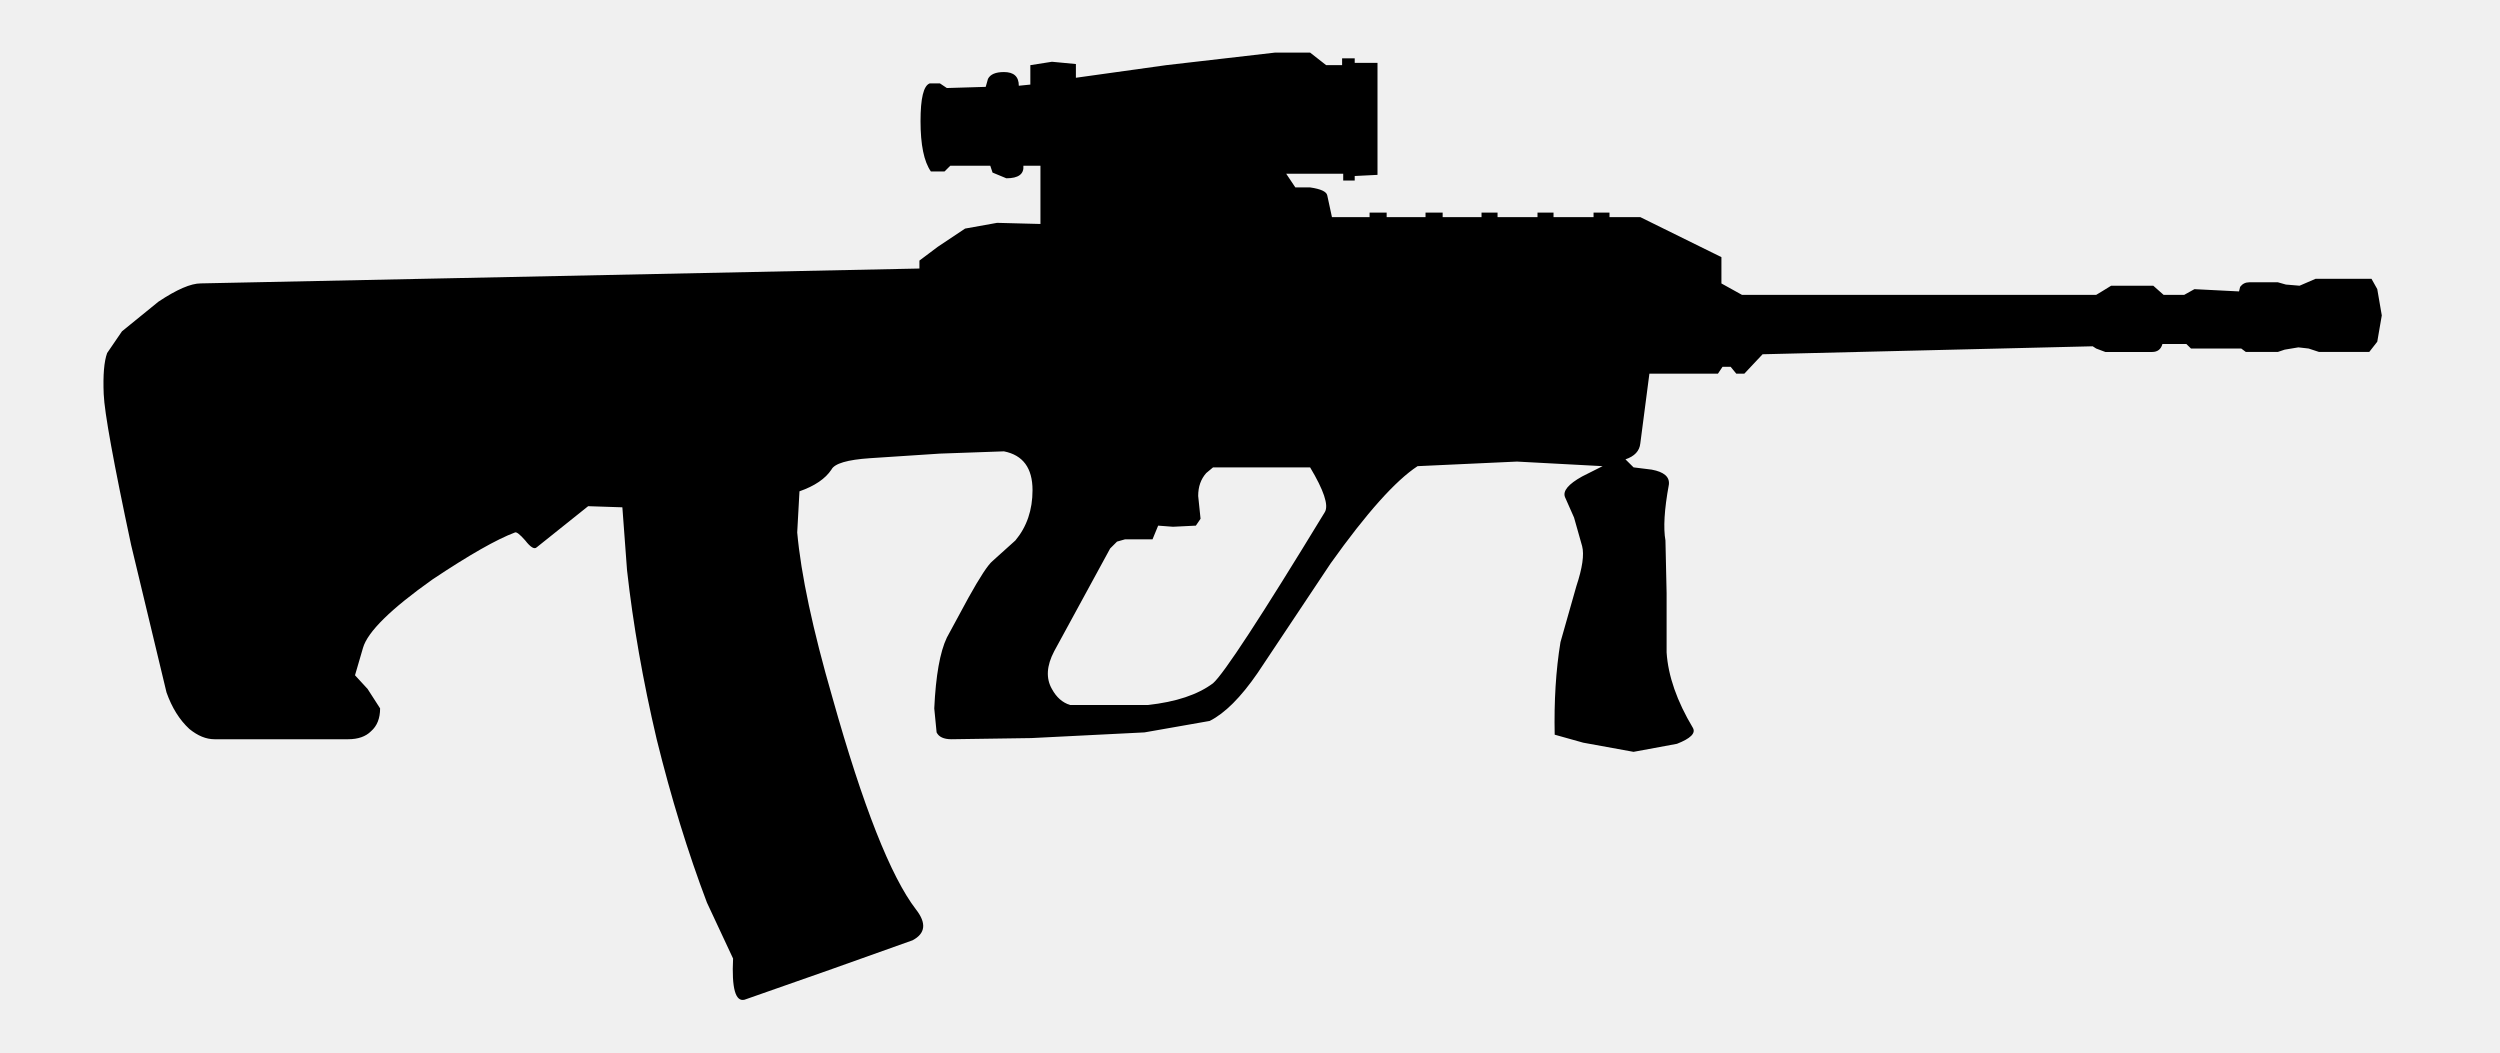
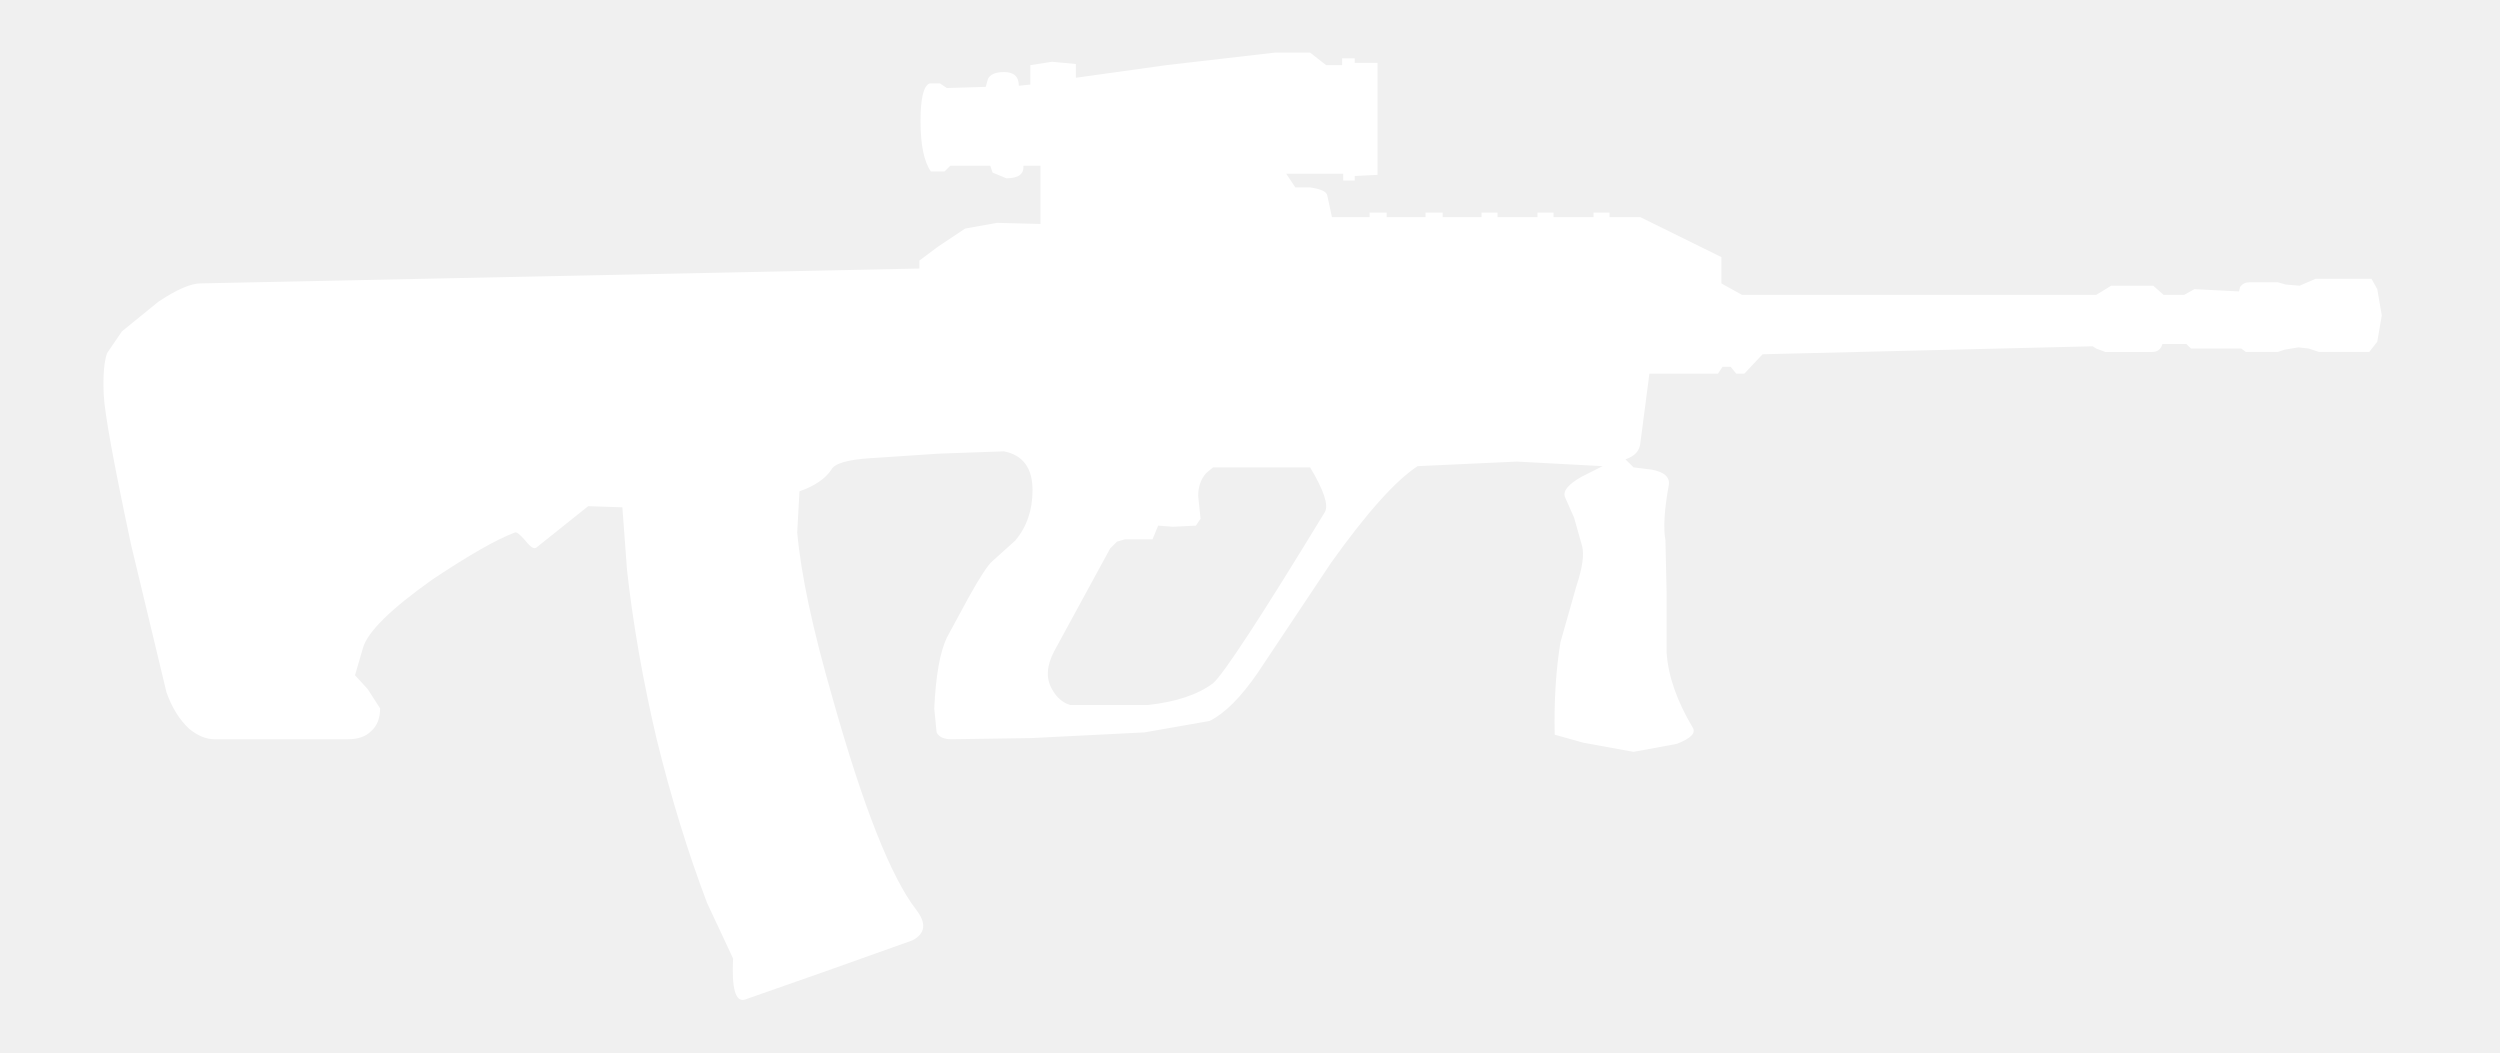
- <svg xmlns="http://www.w3.org/2000/svg" version="1.1" x="0px" y="0px" width="95px" height="40px" viewBox="0.068 0 95 40" enable-background="new 0.068 0 95 40" xml:space="preserve">
+ <svg xmlns="http://www.w3.org/2000/svg" version="1.1" fill="#fff" x="0px" y="0px" width="95px" height="40px" viewBox="0.068 0 95 40" enable-background="new 0.068 0 95 40" xml:space="preserve">
  <defs>
</defs>
  <path d="M46.164,17.76l-0.26,0.217c-0.206,0.231-0.305,0.521-0.305,0.869l0.09,0.867l-0.178,0.261l-0.87,0.043l-0.563-0.043  l-0.214,0.52h-1.043l-0.306,0.087l-0.261,0.261l-2.128,3.907c-0.288,0.55-0.318,1.027-0.085,1.433  c0.171,0.318,0.405,0.521,0.692,0.608h2.953c1.071-0.117,1.894-0.391,2.476-0.825c0.402-0.348,1.824-2.519,4.254-6.512  c0.145-0.261-0.044-0.825-0.564-1.693H46.164 M86.93,10.813l0.522,0.044l0.607-0.262h2.126l0.219,0.391l0.172,0.999l-0.172,1  l-0.304,0.389h-1.91l-0.394-0.13l-0.39-0.044l-0.521,0.087l-0.259,0.087h-1.216l-0.175-0.13h-1.909l-0.176-0.171H82.24  c-0.055,0.201-0.188,0.302-0.389,0.302h-1.78l-0.347-0.13l-0.133-0.086l-12.545,0.303l-0.694,0.738h-0.305l-0.214-0.261h-0.309  l-0.175,0.261h-2.604L62.4,16.847c-0.029,0.29-0.218,0.492-0.565,0.608l0.308,0.305l0.691,0.086  c0.466,0.087,0.683,0.274,0.652,0.564c-0.177,0.956-0.215,1.664-0.131,2.127l0.044,1.997v2.258c0.058,0.898,0.393,1.853,0.999,2.867  c0.115,0.202-0.088,0.404-0.606,0.606l-1.649,0.305l-1.912-0.348l-1.085-0.304c-0.026-1.273,0.044-2.445,0.22-3.517l0.604-2.127  c0.231-0.695,0.302-1.202,0.219-1.52l-0.307-1.086l-0.345-0.78c-0.089-0.233,0.13-0.492,0.651-0.782l0.779-0.392l-3.254-0.174  l-3.777,0.174c-0.84,0.551-1.939,1.781-3.301,3.691l-2.777,4.167c-0.637,0.927-1.247,1.535-1.823,1.824l-2.476,0.435l-4.3,0.216  l-3.037,0.044c-0.288,0-0.479-0.087-0.563-0.26L35.57,26.92c0.058-1.245,0.217-2.142,0.478-2.691l0.824-1.521  c0.435-0.782,0.738-1.244,0.912-1.389l0.869-0.782c0.434-0.521,0.651-1.157,0.651-1.91c0-0.84-0.361-1.333-1.086-1.476l-2.432,0.086  l-2.65,0.174c-0.867,0.057-1.359,0.203-1.474,0.434c-0.229,0.346-0.636,0.623-1.214,0.825l-0.086,1.563  c0.143,1.592,0.589,3.69,1.344,6.295c1.155,4.111,2.212,6.787,3.17,8.032c0.406,0.521,0.36,0.911-0.13,1.171l-3.171,1.13  l-3.214,1.128c-0.347,0.087-0.492-0.434-0.436-1.564L26.932,34.3c-0.724-1.91-1.36-3.98-1.91-6.208  c-0.524-2.229-0.898-4.371-1.127-6.426l-0.177-2.388l-1.3-0.043l-1.955,1.563c-0.088,0.087-0.233,0-0.436-0.261  c-0.203-0.231-0.332-0.333-0.391-0.303c-0.694,0.259-1.736,0.854-3.125,1.779c-1.595,1.129-2.474,1.997-2.649,2.605l-0.304,1.042  l0.479,0.521l0.475,0.738c0,0.376-0.114,0.667-0.345,0.868c-0.202,0.203-0.494,0.304-0.87,0.304H8.219  c-0.319,0-0.635-0.13-0.956-0.391c-0.376-0.347-0.663-0.811-0.868-1.389l-1.344-5.601c-0.667-3.126-1.014-5.036-1.042-5.731  c-0.03-0.723,0.014-1.245,0.13-1.563l0.564-0.826l1.388-1.128c0.696-0.463,1.23-0.693,1.608-0.693l27.307-0.565V9.902L35.7,9.381  l1.042-0.695l1.215-0.218l1.648,0.043V6.299h-0.648c0.026,0.317-0.19,0.476-0.648,0.476l-0.524-0.217l-0.086-0.259h-1.521  l-0.217,0.216h-0.52c-0.263-0.377-0.393-1.014-0.393-1.911c0-0.869,0.115-1.346,0.347-1.434h0.392l0.261,0.175l1.477-0.044  l0.086-0.304c0.088-0.172,0.29-0.259,0.608-0.259c0.376,0,0.564,0.172,0.564,0.52l0.438-0.044V2.476l0.822-0.129l0.909,0.086v0.522  l3.432-0.479L48.508,2h1.346l0.608,0.476h0.606v-0.26h0.479V2.39h0.866v4.255l-0.866,0.043v0.173H51.11V6.601h-2.167l0.348,0.521  h0.563c0.406,0.059,0.623,0.159,0.65,0.304l0.178,0.825h1.43V8.078h0.649v0.173h1.477V8.078h0.651v0.173h1.477V8.078h0.609v0.173  h1.518V8.078h0.609v0.173h1.521V8.078h0.606v0.173H62.4l3.082,1.52v1l0.78,0.433h13.462l0.216-0.13l0.349-0.215h1.605l0.391,0.346  h0.782l0.389-0.217l1.695,0.086l0.042-0.173c0.088-0.117,0.203-0.174,0.348-0.174h1.087L86.93,10.813" />
  <rect id="sliceCopy_x5F_46_1_" x="94.576" fill="none" width="110.92" height="40" />
  <rect id="sliceCopy_x5F_45_1_" fill="none" width="94.576" height="40" />
</svg>
